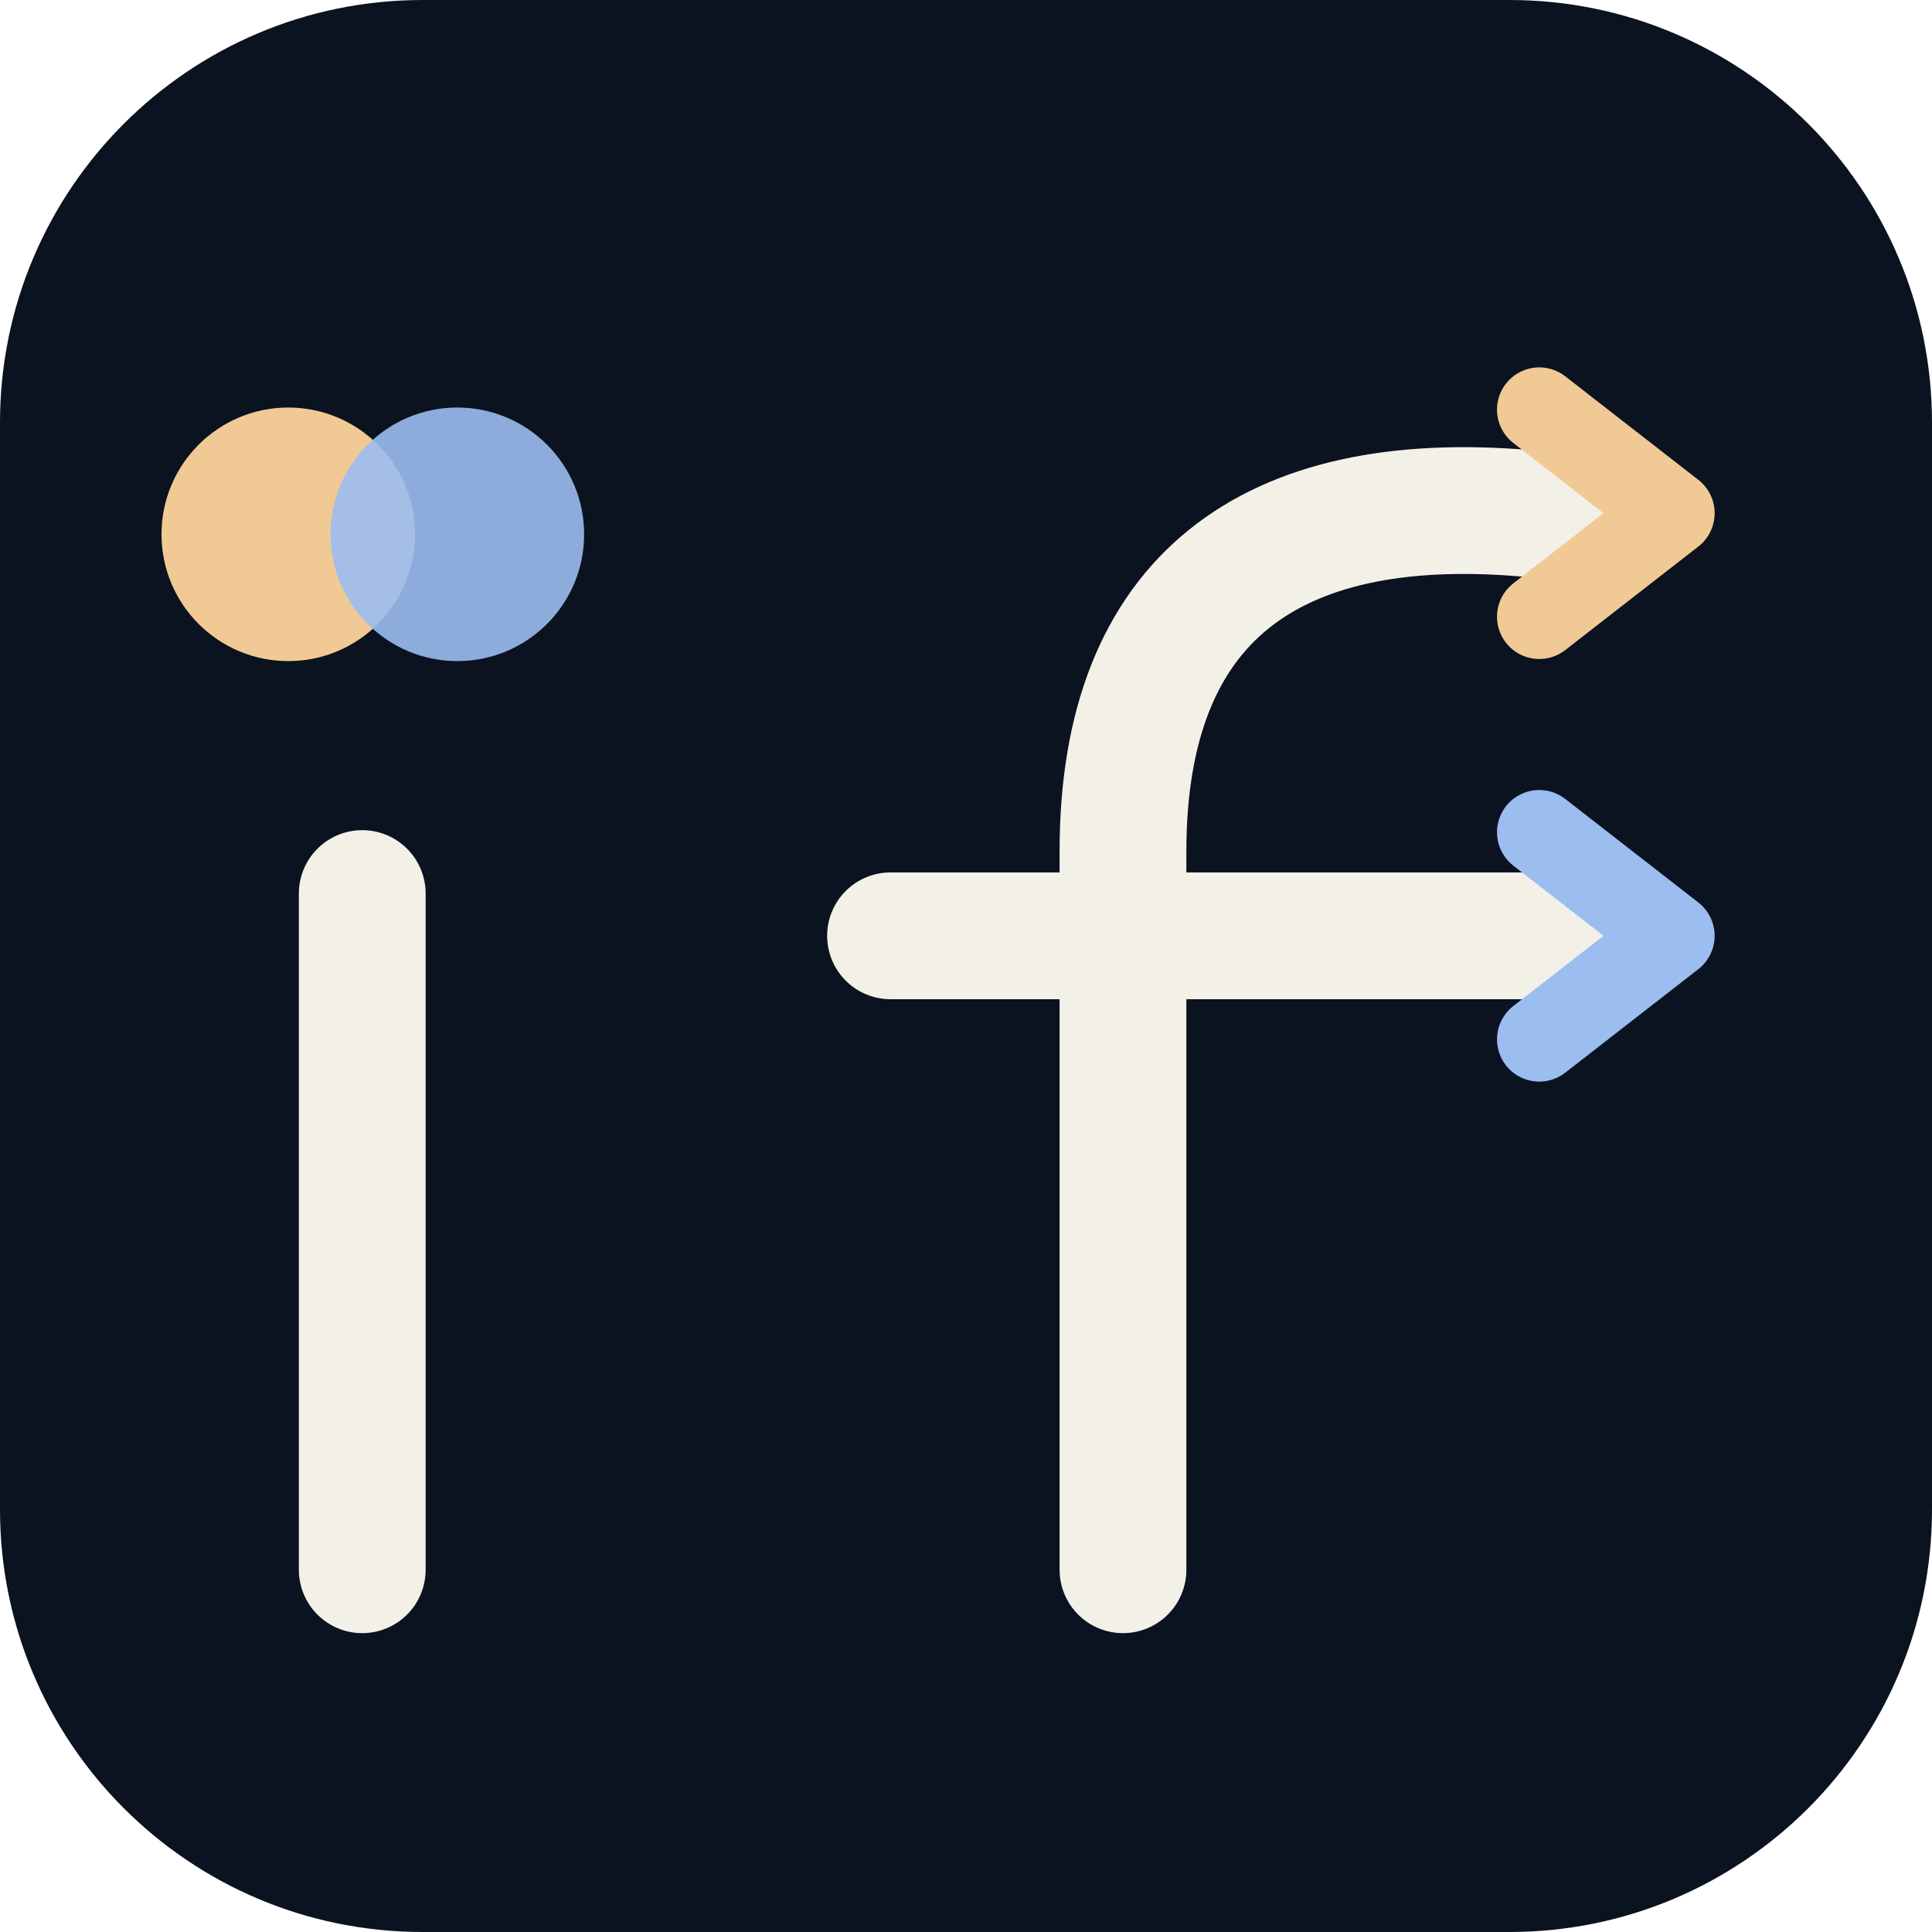
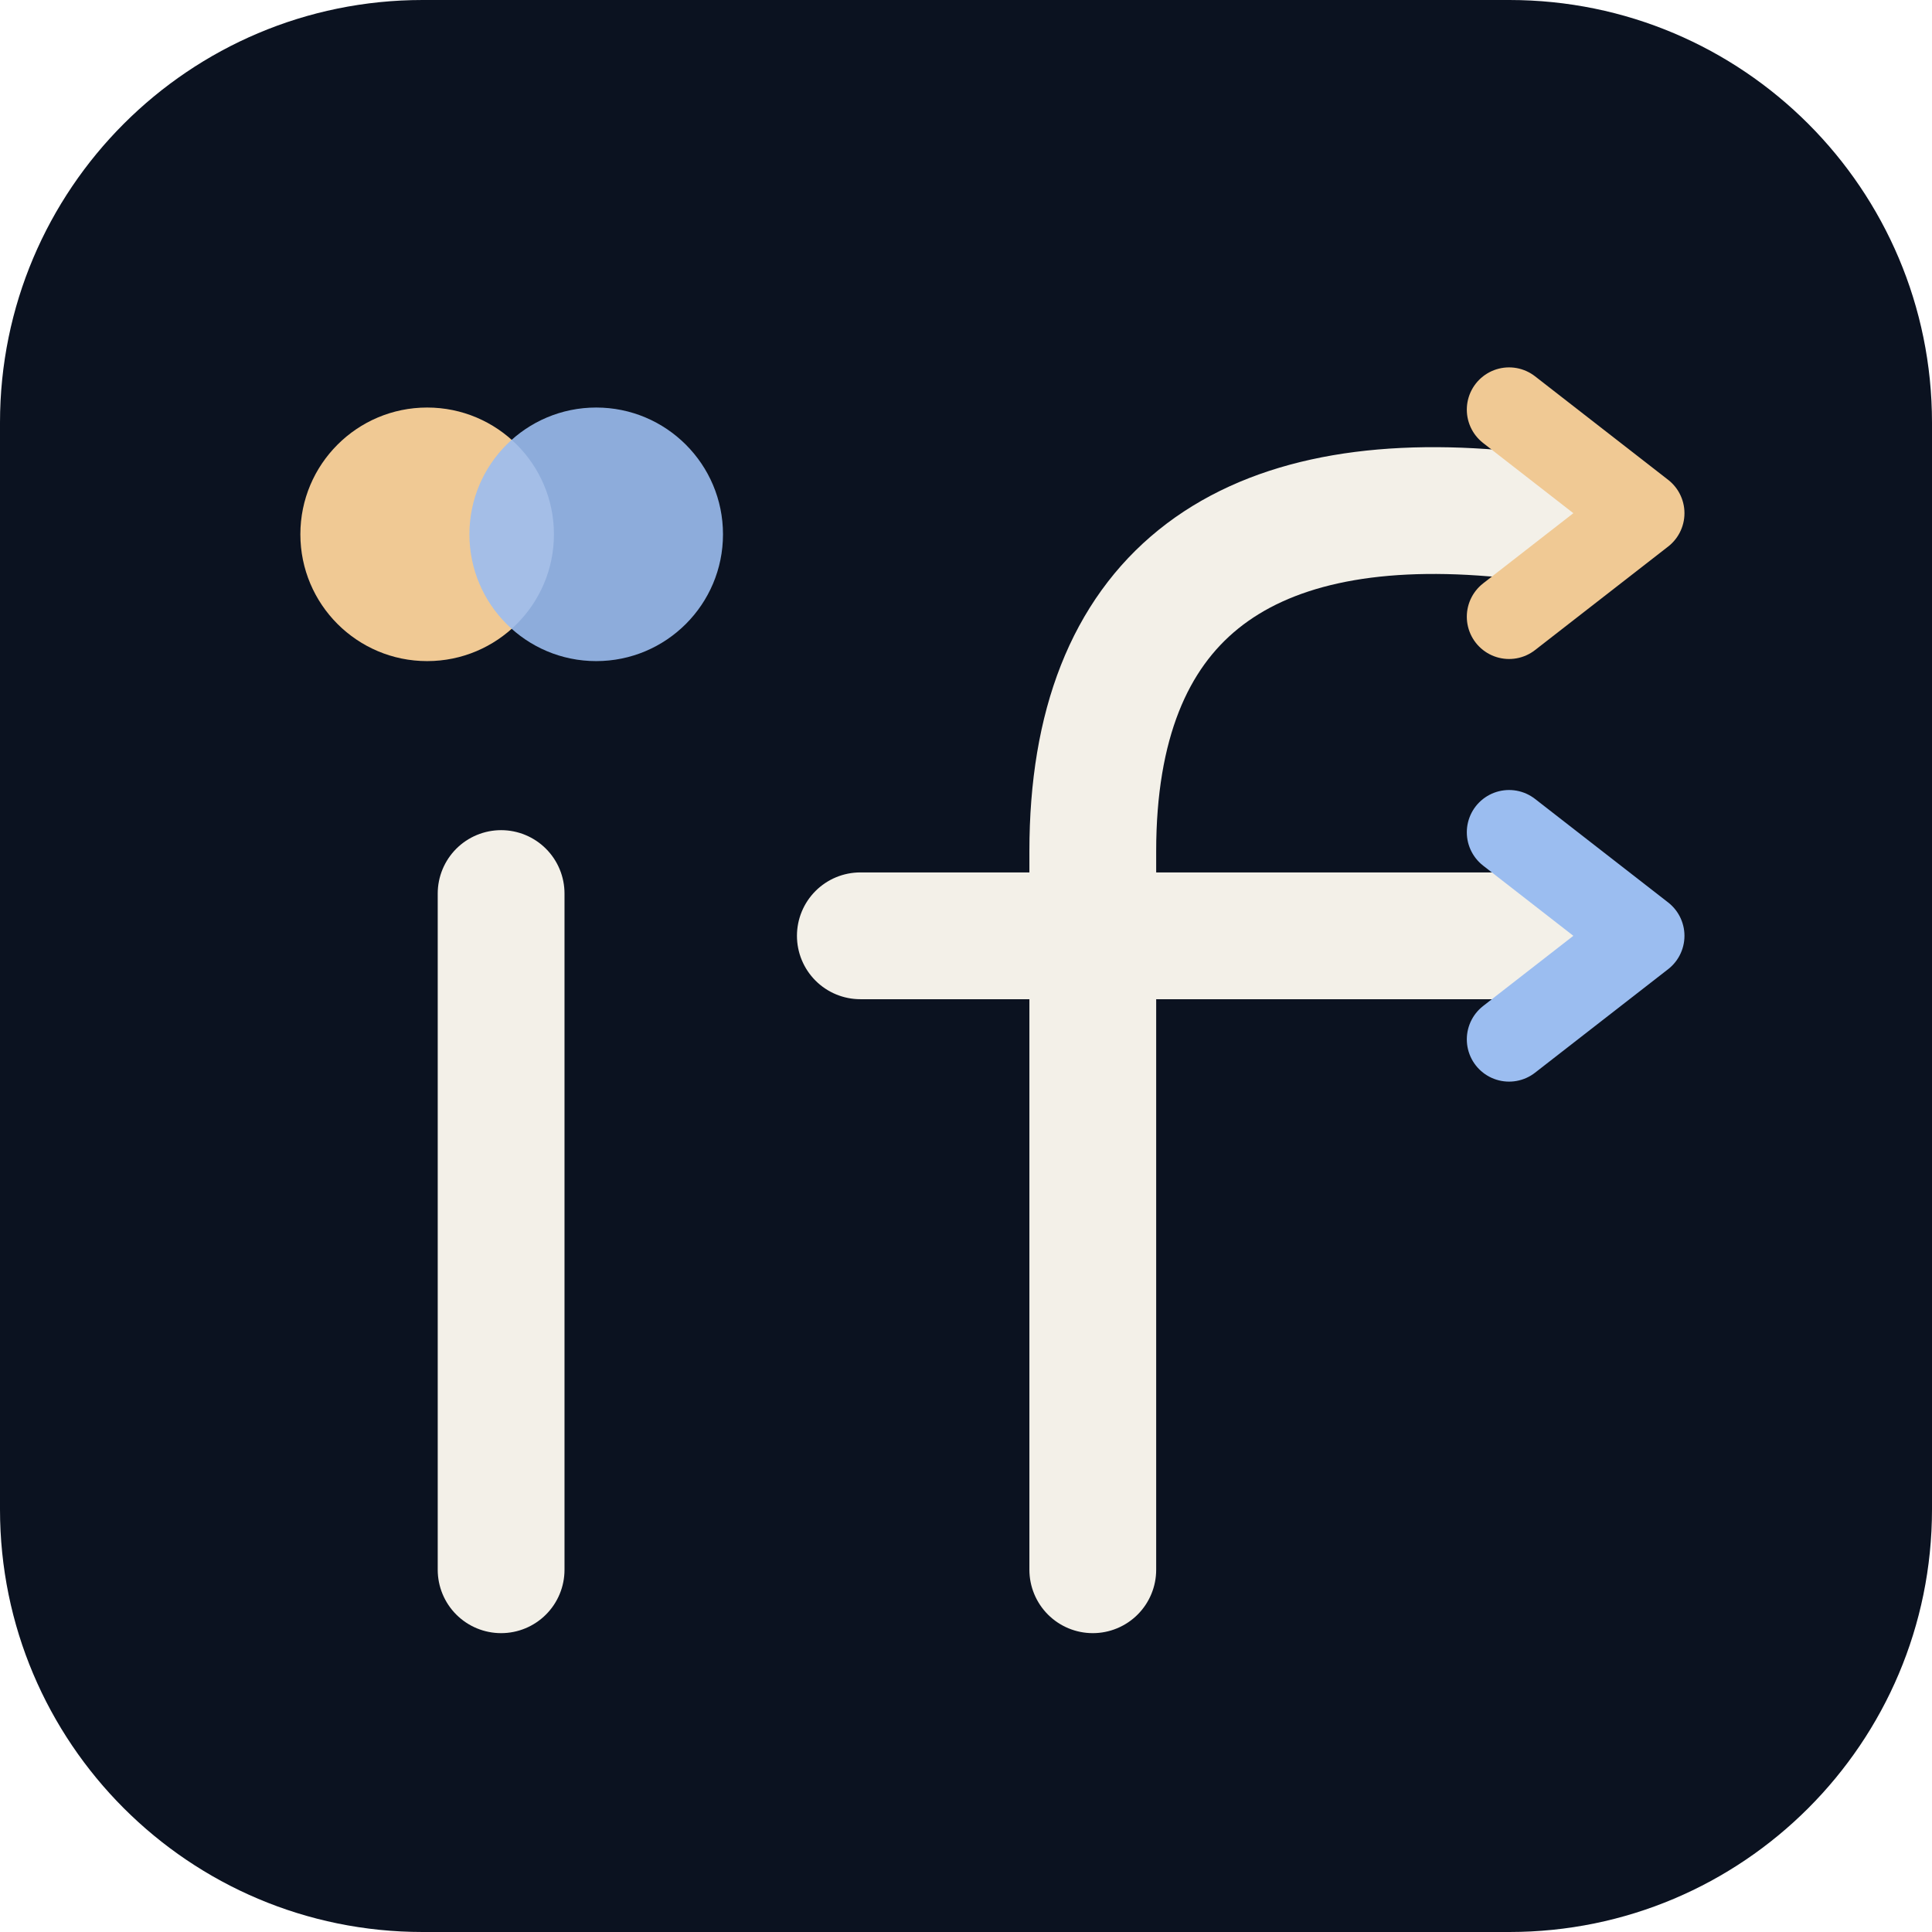
<svg xmlns="http://www.w3.org/2000/svg" viewBox="0 0 64 64">
  <rect width="64" height="64" rx="14" fill="#0b1220" />
-   <g transform="translate(-2 10) scale(0.7)" fill="none" stroke="#f3f0e8" stroke-width="6" stroke-linecap="round" stroke-linejoin="round">
-     <path d="M20 28 V60" />
-     <circle cx="16.5" cy="11" r="6" fill="#f0c994" stroke="none" />
-     <circle cx="24.5" cy="11" r="6" fill="#9bbdf0" stroke="none" opacity="0.9" />
+   <g transform="translate(-3 10) scale(0.7)" fill="none" stroke="#f3f0e8" stroke-width="6" stroke-linecap="round" stroke-linejoin="round">
+     <path d="M28 28 V60" />
+     <circle cx="24.5" cy="11" r="6" fill="#f0c994" stroke="none" />
+     <circle cx="32.5" cy="11" r="6" fill="#9bbdf0" stroke="none" opacity="0.9" />
    <path d="M56 60 V26 C56 14 63 9 75 10 H79" />
    <path d="M45 30 H79" />
    <path d="M75.7 5.1 L82 10 L75.7 14.9" stroke="#f0c994" stroke-width="4" />
    <path d="M75.7 25.1 L82 30 L75.7 34.9" stroke="#9bbdf0" stroke-width="4" />
  </g>
</svg>
